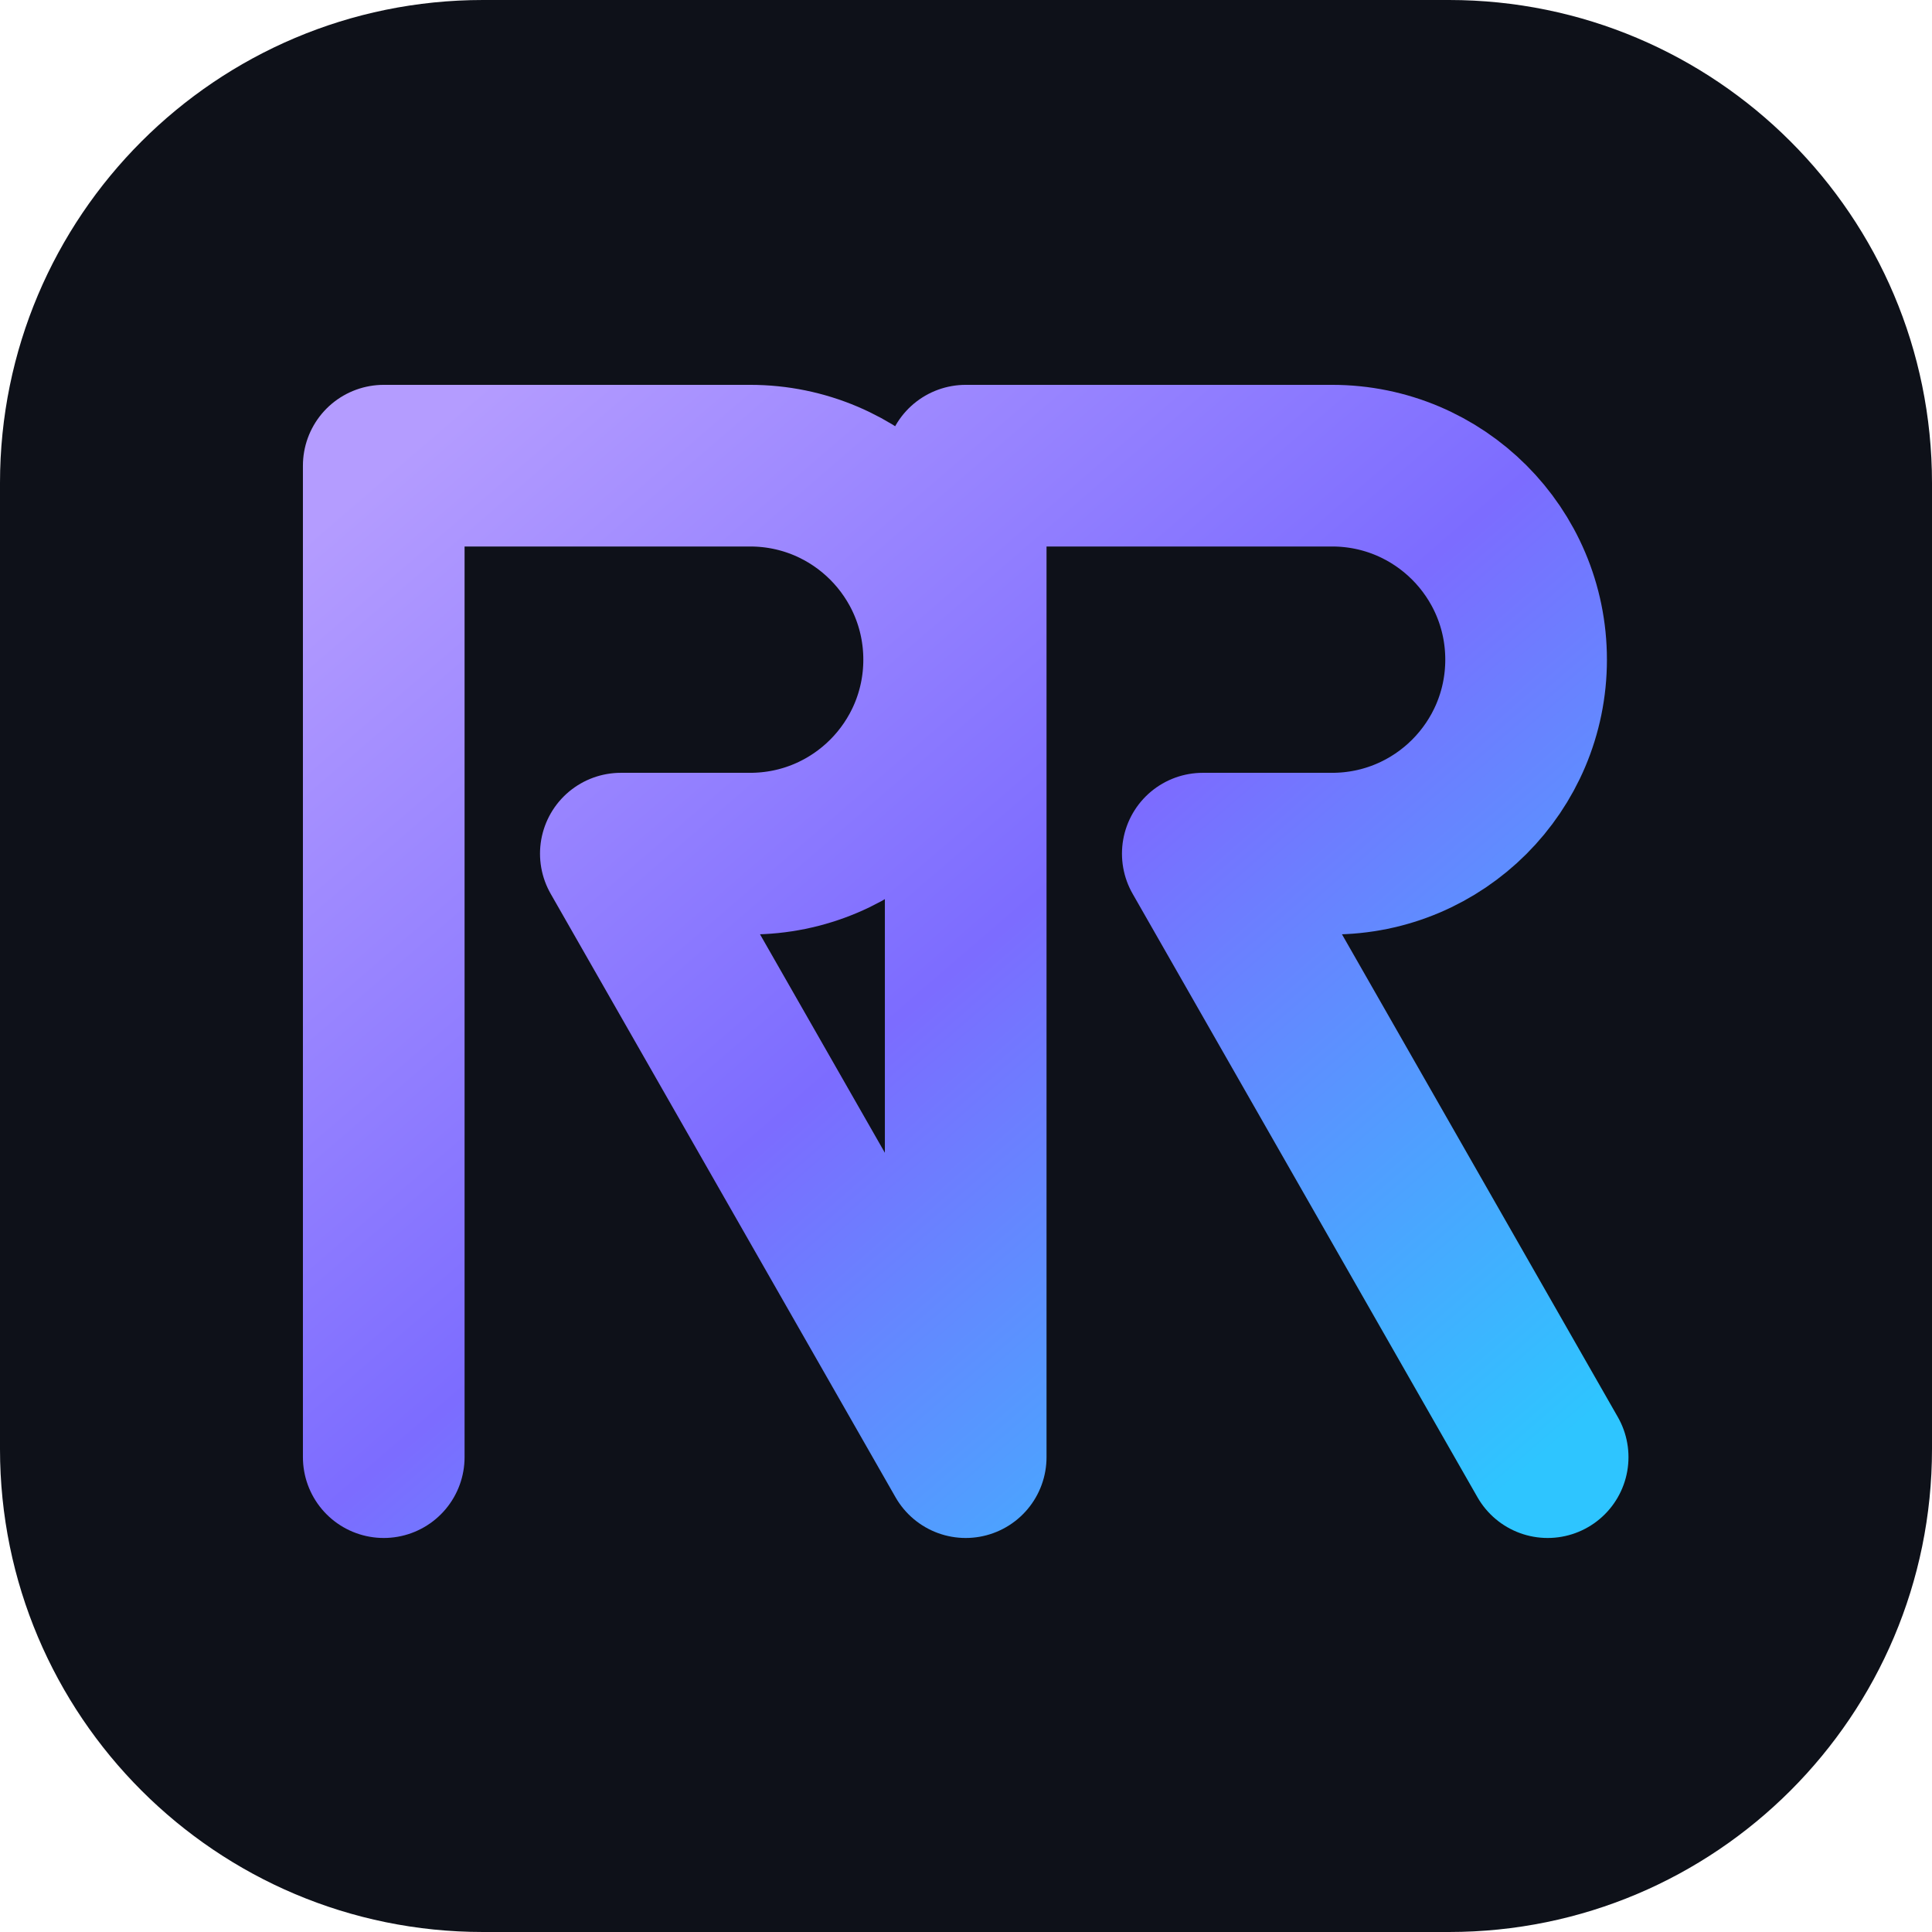
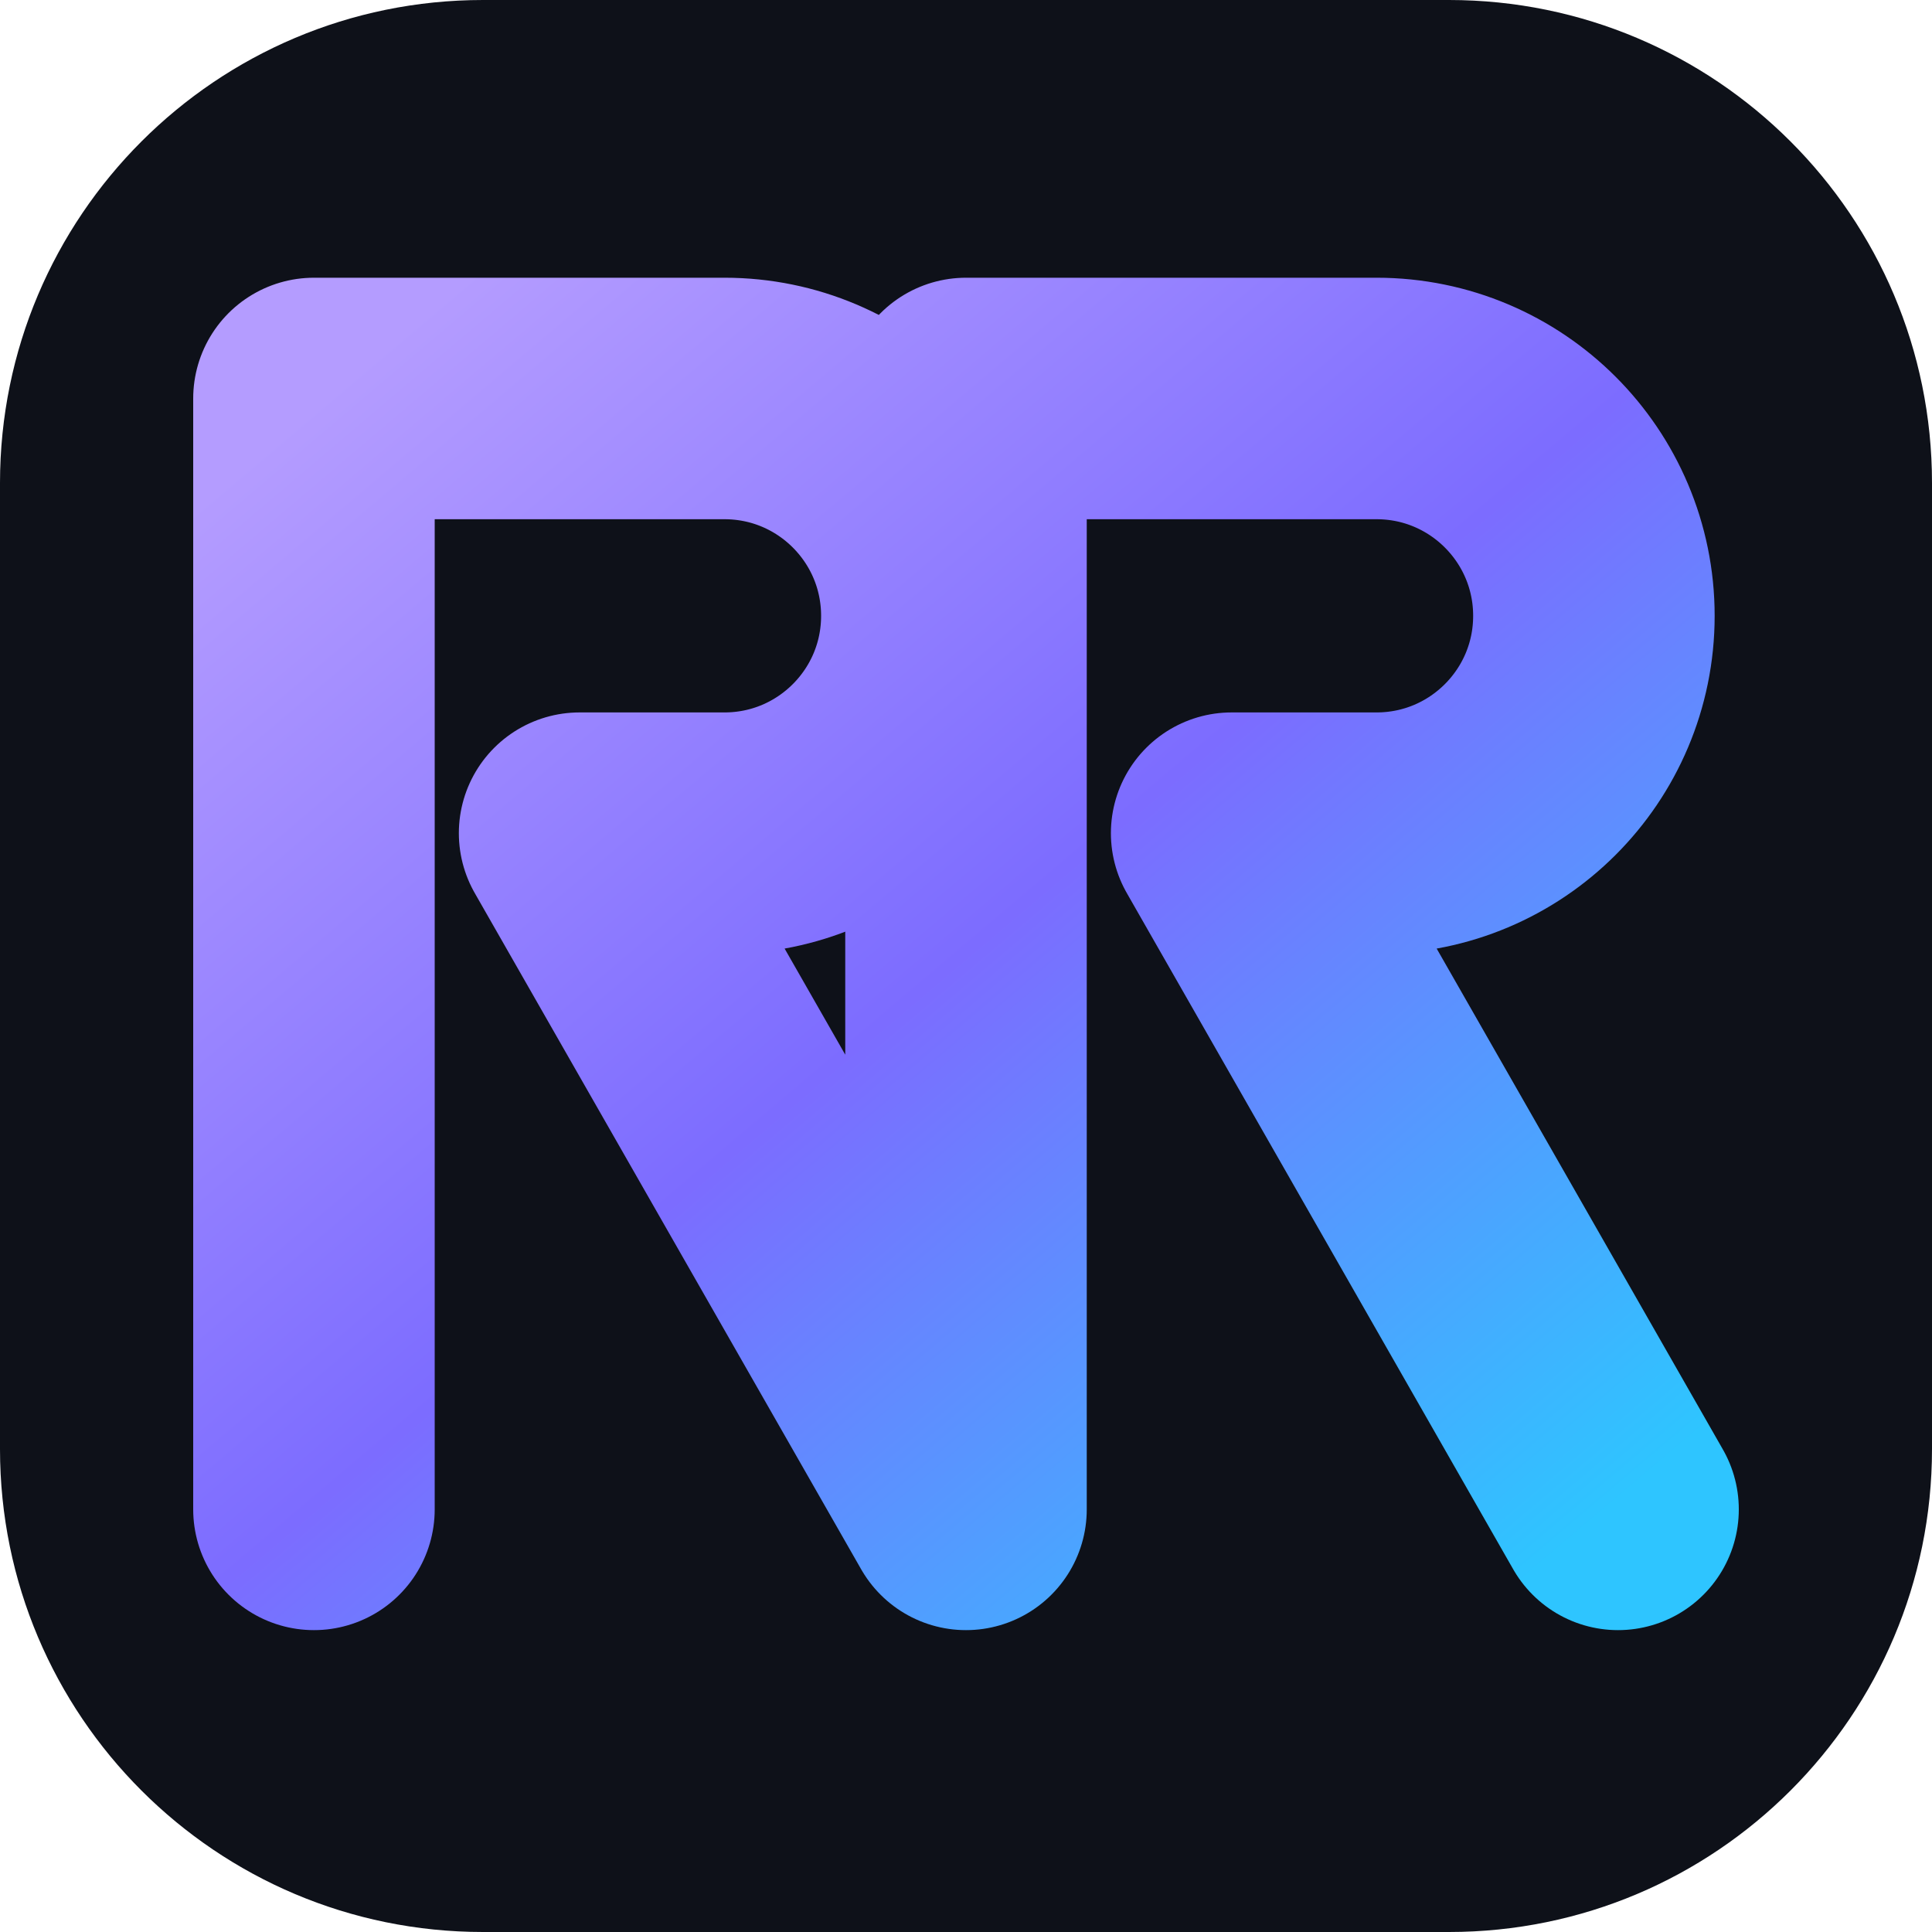
<svg xmlns="http://www.w3.org/2000/svg" viewBox="0 0 64 64">
  <defs>
    <linearGradient id="logoGrad" x1="0" y1="0" x2="1" y2="1">
      <stop offset="0" stop-color="#B49CFF" />
      <stop offset=".5" stop-color="#7C6CFF" />
      <stop offset="1" stop-color="#2EC5FF" />
    </linearGradient>
  </defs>
  <rect width="64" height="64" rx="16" fill="#0E1119" />
-   <path transform="translate(7 9) scale(0.714)" d="M8,55 V9 H25 A9,9 0 0 1 25,27 H19 L35,55 V9 H52 A9,9 0 0 1 52,27 H46 L62,55" fill="none" stroke="url(#logoGrad)" stroke-width="7.5" stroke-linecap="round" stroke-linejoin="round" />
+   <path transform="translate(4 6) scale(0.8)" d="M8,55 V9 H25 A9,9 0 0 1 25,27 H19 L35,55 V9 H52 A9,9 0 0 1 52,27 H46 L62,55" fill="none" stroke="url(#logoGrad)" stroke-width="10" stroke-linecap="round" stroke-linejoin="round" />
</svg>
